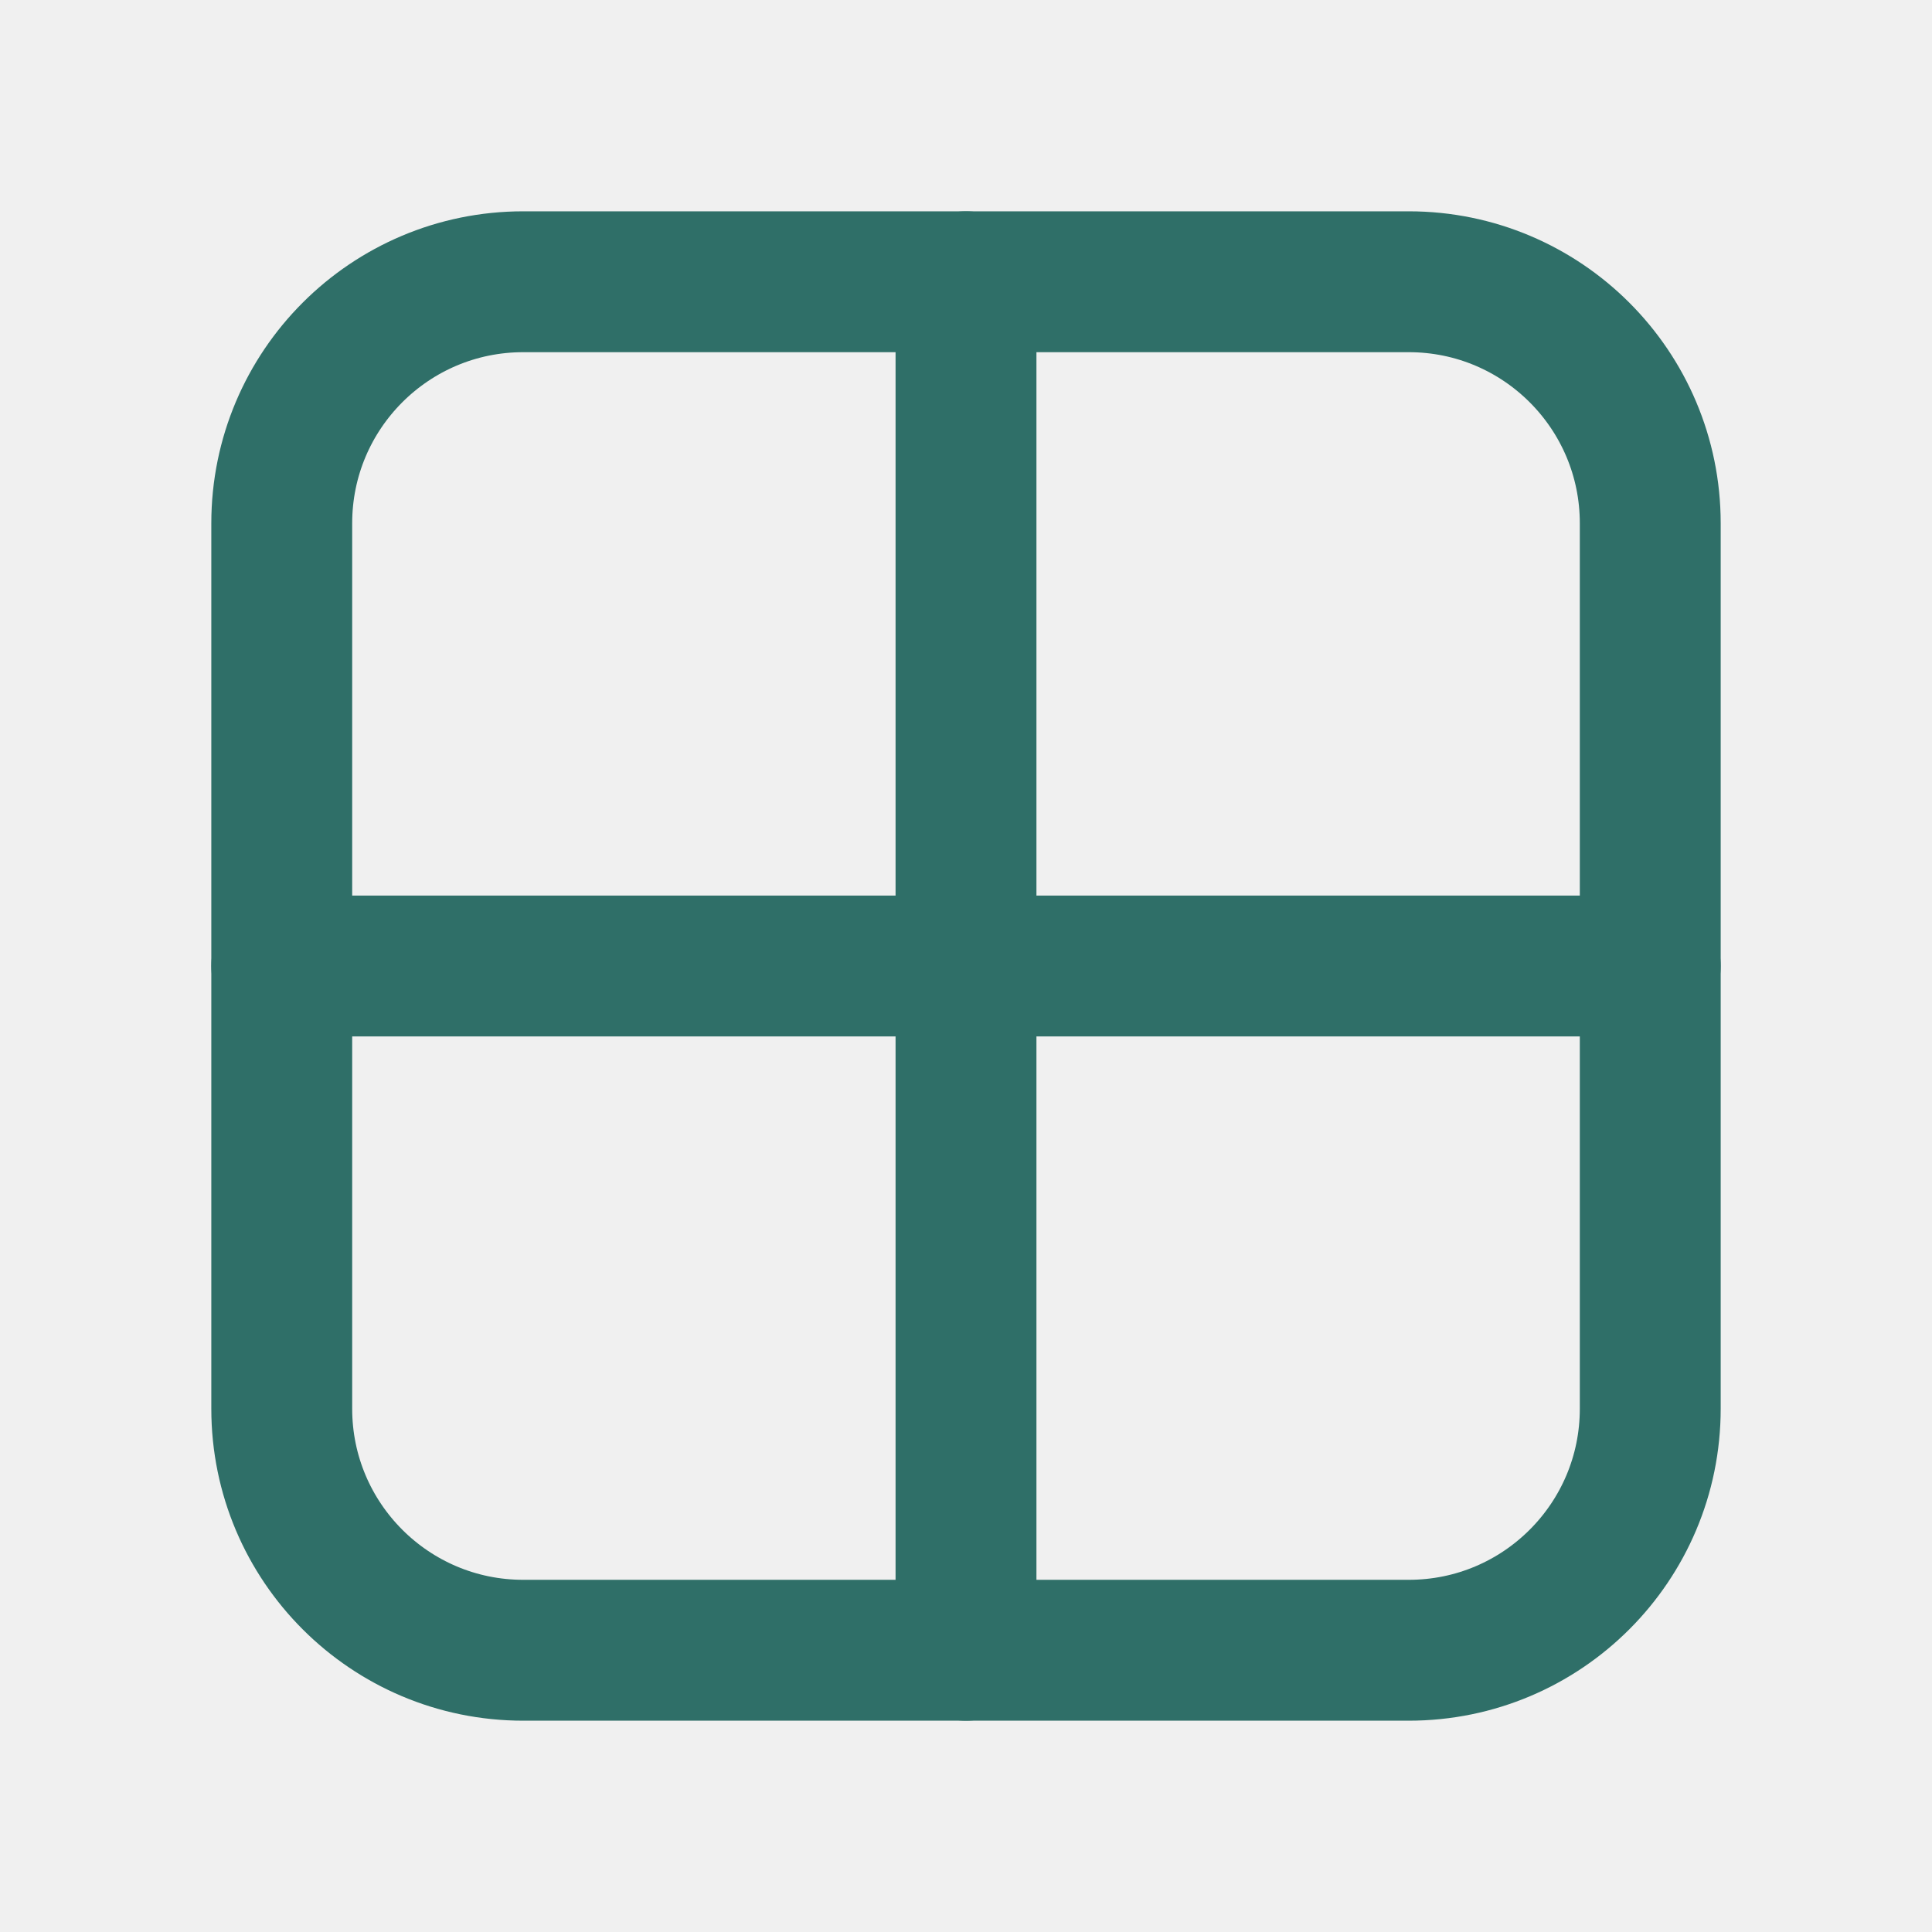
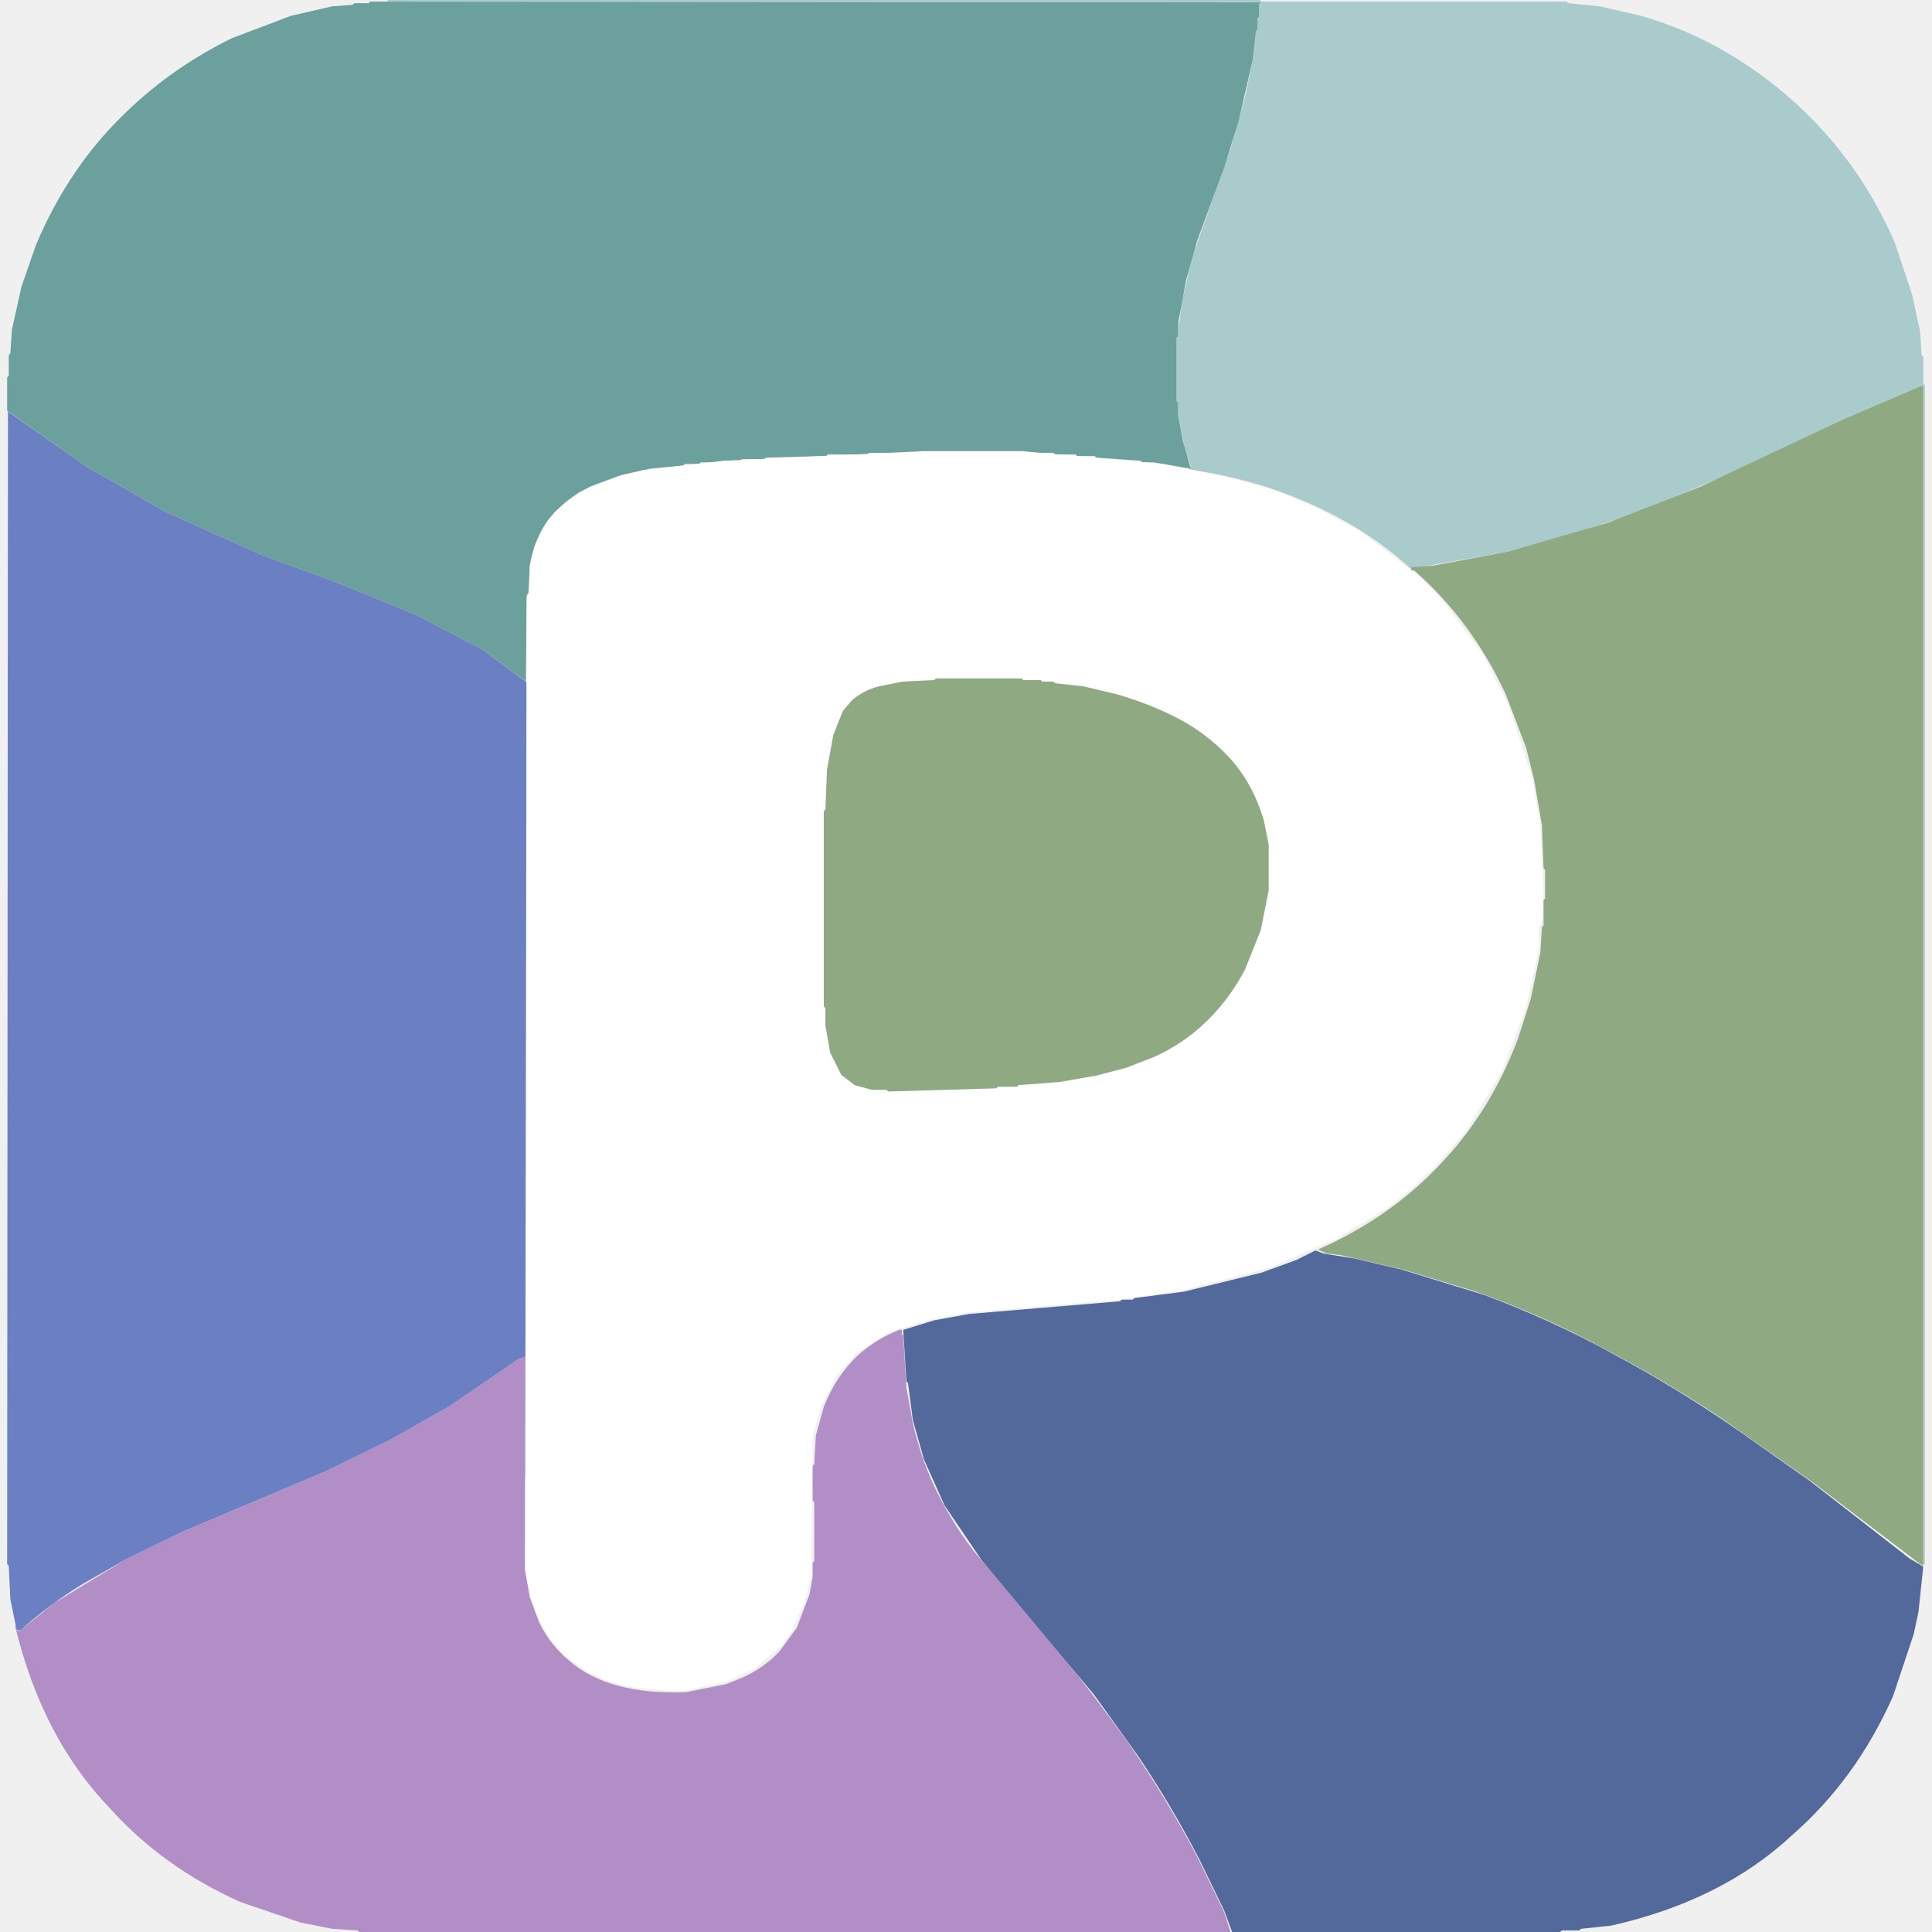
- <svg xmlns="http://www.w3.org/2000/svg" viewBox="0 0 24 24" width="24" height="24" fill="none" stroke="#2F6F68" stroke-width="1.75" stroke-linecap="round" stroke-linejoin="round">
-   <rect x="3.5" y="3.5" width="17" height="17" rx="3" />
-   <line x1="12" y1="3.5" x2="12" y2="20.5" />
-   <line x1="3.5" y1="12" x2="20.5" y2="12" />
+ <svg xmlns="http://www.w3.org/2000/svg" width="256" height="256" viewBox="19.5 18 1216 1216">
+   <path fill="#A9CBCB" d="M 263.5 18 L 812.5 18 L 813.5 19 L 1005.5 19 L 1006.5 20 L 1026.5 22 L 1052.5 28 Q 1081.1 36.4 1104.5 50 Q 1140.9 71.1 1168 101.5 Q 1194.8 131.2 1212 170.5 L 1223 203.5 L 1228 226.5 L 1229 241.5 L 1230 242.5 L 1230 259.5 L 1231 260.5 L 1231 1002.5 L 1230 1002.5 L 1230 261.5 L 1228.5 261 L 1179.5 282 L 1106.5 317 L 1045.5 342 L 1003.5 356 L 969.5 365 L 907.5 376 Q 879.3 350.2 841.5 334 Q 809 319.5 768 313.5 L 769 311.5 L 765 299.5 L 761 279.5 L 761 271.5 L 760 270.5 L 760 230.5 L 761 229.5 L 761 221.5 L 762 220.5 L 763 209.5 L 770 179.5 L 794 111.5 L 803 79.5 L 808 55.5 L 810 37.5 L 811 36.5 L 811 29.5 L 812 28.5 L 812 20.5 L 813 19.5 L 263.5 19 L 263.5 18 Z" />
+   <path fill="#B18FC6" d="M 585.5 855 Q 588.1 854.2 587 857.5 L 588 858.5 L 590 891.5 L 594 913.5 Q 600 939.5 611 960.5 Q 621.4 980.6 635 997.5 Q 685.5 1053.5 730 1115.5 Q 753.2 1149.3 773 1186.5 L 790 1221.5 L 794 1234 L 245.5 1234 L 244.5 1233 L 228.5 1232 L 208.5 1228 L 170.5 1215 Q 122.2 1193.3 89 1156.5 Q 46 1112 29 1041.5 L 30 1041.5 Q 28.8 1045.3 32.5 1044 L 53.5 1027 L 99.5 999 L 134.5 982 L 224.5 944 L 265.5 924 L 302.5 903 L 346.5 873 L 350 872 L 350.5 870 L 351 947.5 L 350 948.5 L 350 1006.5 L 353 1023.5 L 359 1039.5 Q 366 1053.5 377.5 1063 Q 402.5 1085 451.5 1083 L 476.5 1078 L 486.5 1074 Q 500.3 1067.8 510 1057.5 L 521 1042.5 L 529 1021.5 L 531 1010.5 L 531 1001.5 L 532 1000.5 L 532 963.5 L 531 962.5 L 531 940.5 L 532 939.5 L 533 921.5 L 538 903.5 Q 545.6 884.1 559.5 871 Q 570.5 861 585.5 855 Z" />
+   <path fill="rgb(107,160,156)" d="M 252.5 19 L 813 19.5 L 812 20.5 L 812 28.5 L 811 29.5 L 811 36.5 L 810 37.5 L 808 55.5 L 799 94.5 L 790 123.5 L 773 169.5 L 766 194.5 L 761 221.5 L 761 229.5 L 760 230.5 L 760 270.5 L 761 271.5 L 761 279.5 L 764 295.5 L 769 313 L 745.5 309 L 738.5 309 L 737.5 308 L 709.5 306 L 708.5 305 L 697.5 305 L 696.5 304 L 683.5 304 L 682.5 303 L 665.5 303 L 664.5 302 L 599.5 302 L 598.5 303 L 566.5 303 L 565.5 304 L 540.5 304 L 539.5 305 L 501.5 306 L 500.5 307 L 486.5 307 L 485.5 308 L 474.5 308 L 473.5 309 L 460.5 309 L 459.5 310 L 450.5 310 L 449.5 311 L 428.5 313 L 410.5 317 L 391.5 324 Q 376.2 331.2 366 343.5 Q 356.2 355.2 353 373.5 L 352 391.5 L 351 392.5 L 350.5 447 L 323.5 427 L 281.5 405 L 232.5 385 L 183.5 367 L 123.5 340 L 74.5 312 L 24 276.5 L 24 255.5 L 25 254.5 L 25 241.5 L 26 240.5 L 27 225.5 L 33 198.5 L 42 172.5 Q 63 122.5 99.5 88 Q 128 60.5 165.5 42 L 202.5 28 L 228.5 22 L 241.5 21 L 242.5 20 L 251.5 20 L 252.5 19 Z" />
+   <path fill="rgb(106,128,194)" d="M 24.5 277 L 74.5 312 L 123.5 340 L 183.5 367 L 232.5 385 L 281.5 405 L 323.5 427 L 351 447.5 L 351 869.5 L 350 872 L 346.5 873 L 302.5 903 L 265.5 924 L 224.5 944 L 134.5 982 L 99.5 999 L 71.5 1015 Q 50.4 1027.9 32.5 1044 L 30 1044 L 26 1024.5 L 25 1003.5 L 24 1002.5 L 24.5 277 Z" />
+   <path fill="rgb(143,169,130)" d="M 1228.5 261 L 1230 261.5 L 1230 1003.5 L 1227.5 1002 L 1160.5 951 L 1103.5 911 Q 1067.2 886.8 1027.5 866 Q 990.6 845.9 948.5 831 L 902.5 817 L 863.5 808 L 854.5 807 L 849 804.5 Q 896.5 783.5 929 747.5 Q 958.3 715.8 975 671.5 L 983 646.5 L 989 617.5 L 990 601.5 L 991 600.5 L 991 584.5 L 992 583.5 L 992 565.5 L 991 564.5 L 990 537.5 L 985 508.5 L 980 488.5 L 967 454.5 Q 945.5 408.5 909.5 377 Q 906.9 377.7 908 375 L 921.5 374 L 969.5 365 L 1031.5 347 L 1090.5 324 L 1179.5 282 L 1228.5 261 Z" />
+   <path fill="rgb(83,104,155)" d="M 847.5 805 L 852.5 807 L 871.5 810 L 901.5 817 L 953.5 833 Q 996.5 849 1034.5 870 Q 1076.5 892.5 1114.5 919 L 1158.5 950 L 1221.5 999 L 1230 1004 L 1227 1032.5 L 1224 1046.5 L 1211 1085.5 Q 1187.8 1137.8 1147.5 1173 Q 1103.3 1214.3 1033.5 1230 L 1014.5 1232 L 1013.5 1233 L 1002.5 1233 L 1001.5 1234 L 795 1234 L 790 1220.5 L 774 1187.5 Q 756.5 1154 736 1123.5 L 708 1084.5 L 637 999.5 L 614 965.5 L 601 936.5 L 594 911.5 L 591 888.5 L 590 887.5 L 588 855 L 607.5 849 L 629.5 845 L 724.5 837 L 725.5 836 L 732.5 836 L 733.5 835 L 764.5 831 L 813.5 819 L 835.5 811 L 847.5 805 Z" />
+   <path fill="#ffffff" d="M 663,302 L 751,310 L 791,318 L 820,326 L 845,336 L 875,352 L 912,380 L 926,394 L 953,430 L 969,462 L 984,508 L 989,538 L 991,582 L 990,598 L 988,602 L 988,616 L 980,652 L 965,692 L 942,730 L 923,752 L 908,766 L 893,778 L 860,798 L 818,816 L 764,830 L 723,836 L 629,844 L 607,848 L 580,856 L 558,870 L 546,884 L 536,904 L 531,922 L 530,1010 L 526,1026 L 518,1044 L 511,1054 L 495,1068 L 478,1076 L 451,1082 L 438,1082 L 418,1080 L 402,1076 L 389,1070 L 375,1060 L 366,1050 L 358,1036 L 353,1022 L 350,1006 L 351,394 L 353,390 L 353,374 L 356,362 L 364,346 L 369,340 L 384,328 L 408,318 L 424,314 L 475,308 L 600,302 Z" />
+   <path fill="rgb(143,169,130)" d="M 608.5 445 L 662.5 445 L 663.5 446 L 674.5 446 L 675.5 447 L 682.5 447 L 683.5 448 L 701.5 450 L 722.5 455 Q 744.3 461.3 762.5 471 Q 779.3 480.2 792 493.5 Q 807.7 509.8 815 534.5 L 818 549.5 L 818 578.5 L 813 603.5 L 803 628.5 Q 792.1 649.1 775.5 664 Q 762.9 675.4 746.5 683 L 728.5 690 L 709.5 695 L 686.5 699 L 660.5 701 L 659.5 702 L 647.5 702 L 646.5 703 L 578.5 705 L 577.5 704 L 568.5 704 L 557.5 701 L 549 694.5 L 542 680.5 L 539 663.5 L 539 652.5 L 538 651.5 L 538 528.5 L 539 527.5 L 540 502.5 L 544 480.5 L 550 465.5 L 555.5 459 Q 562.3 452.8 572.5 450 L 587.5 447 L 607.5 446 L 608.5 445 Z" />
</svg>
